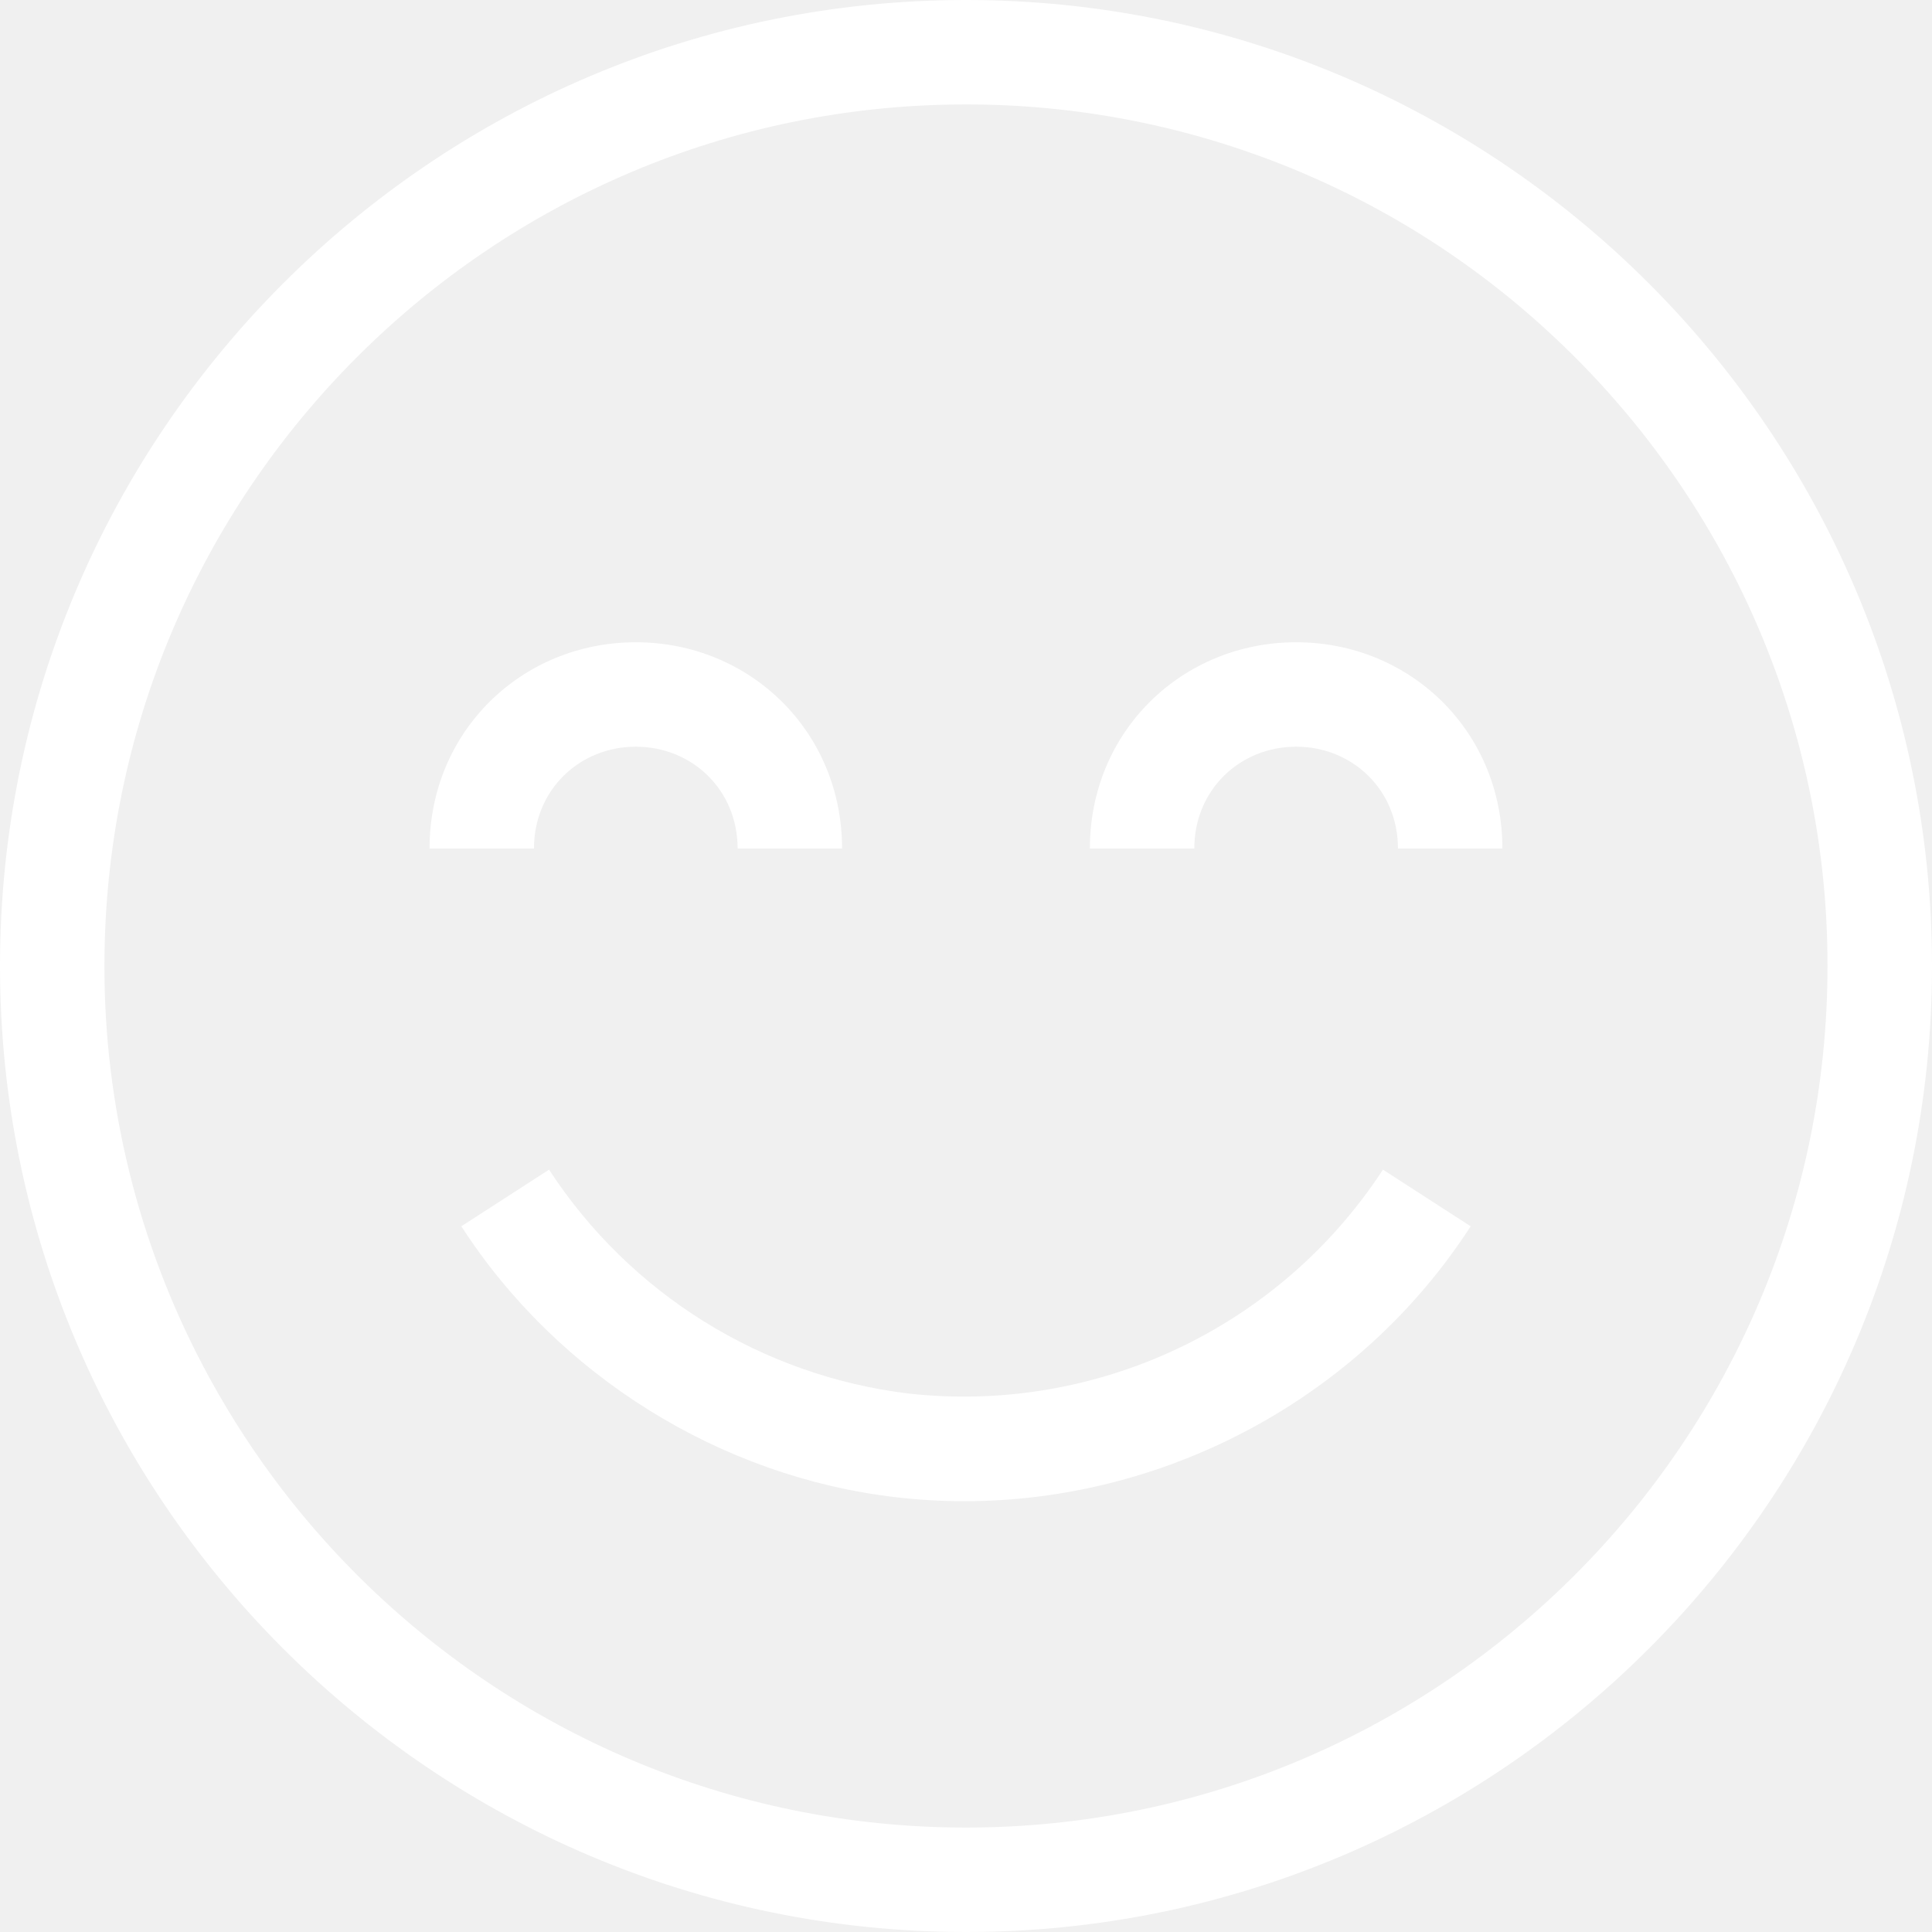
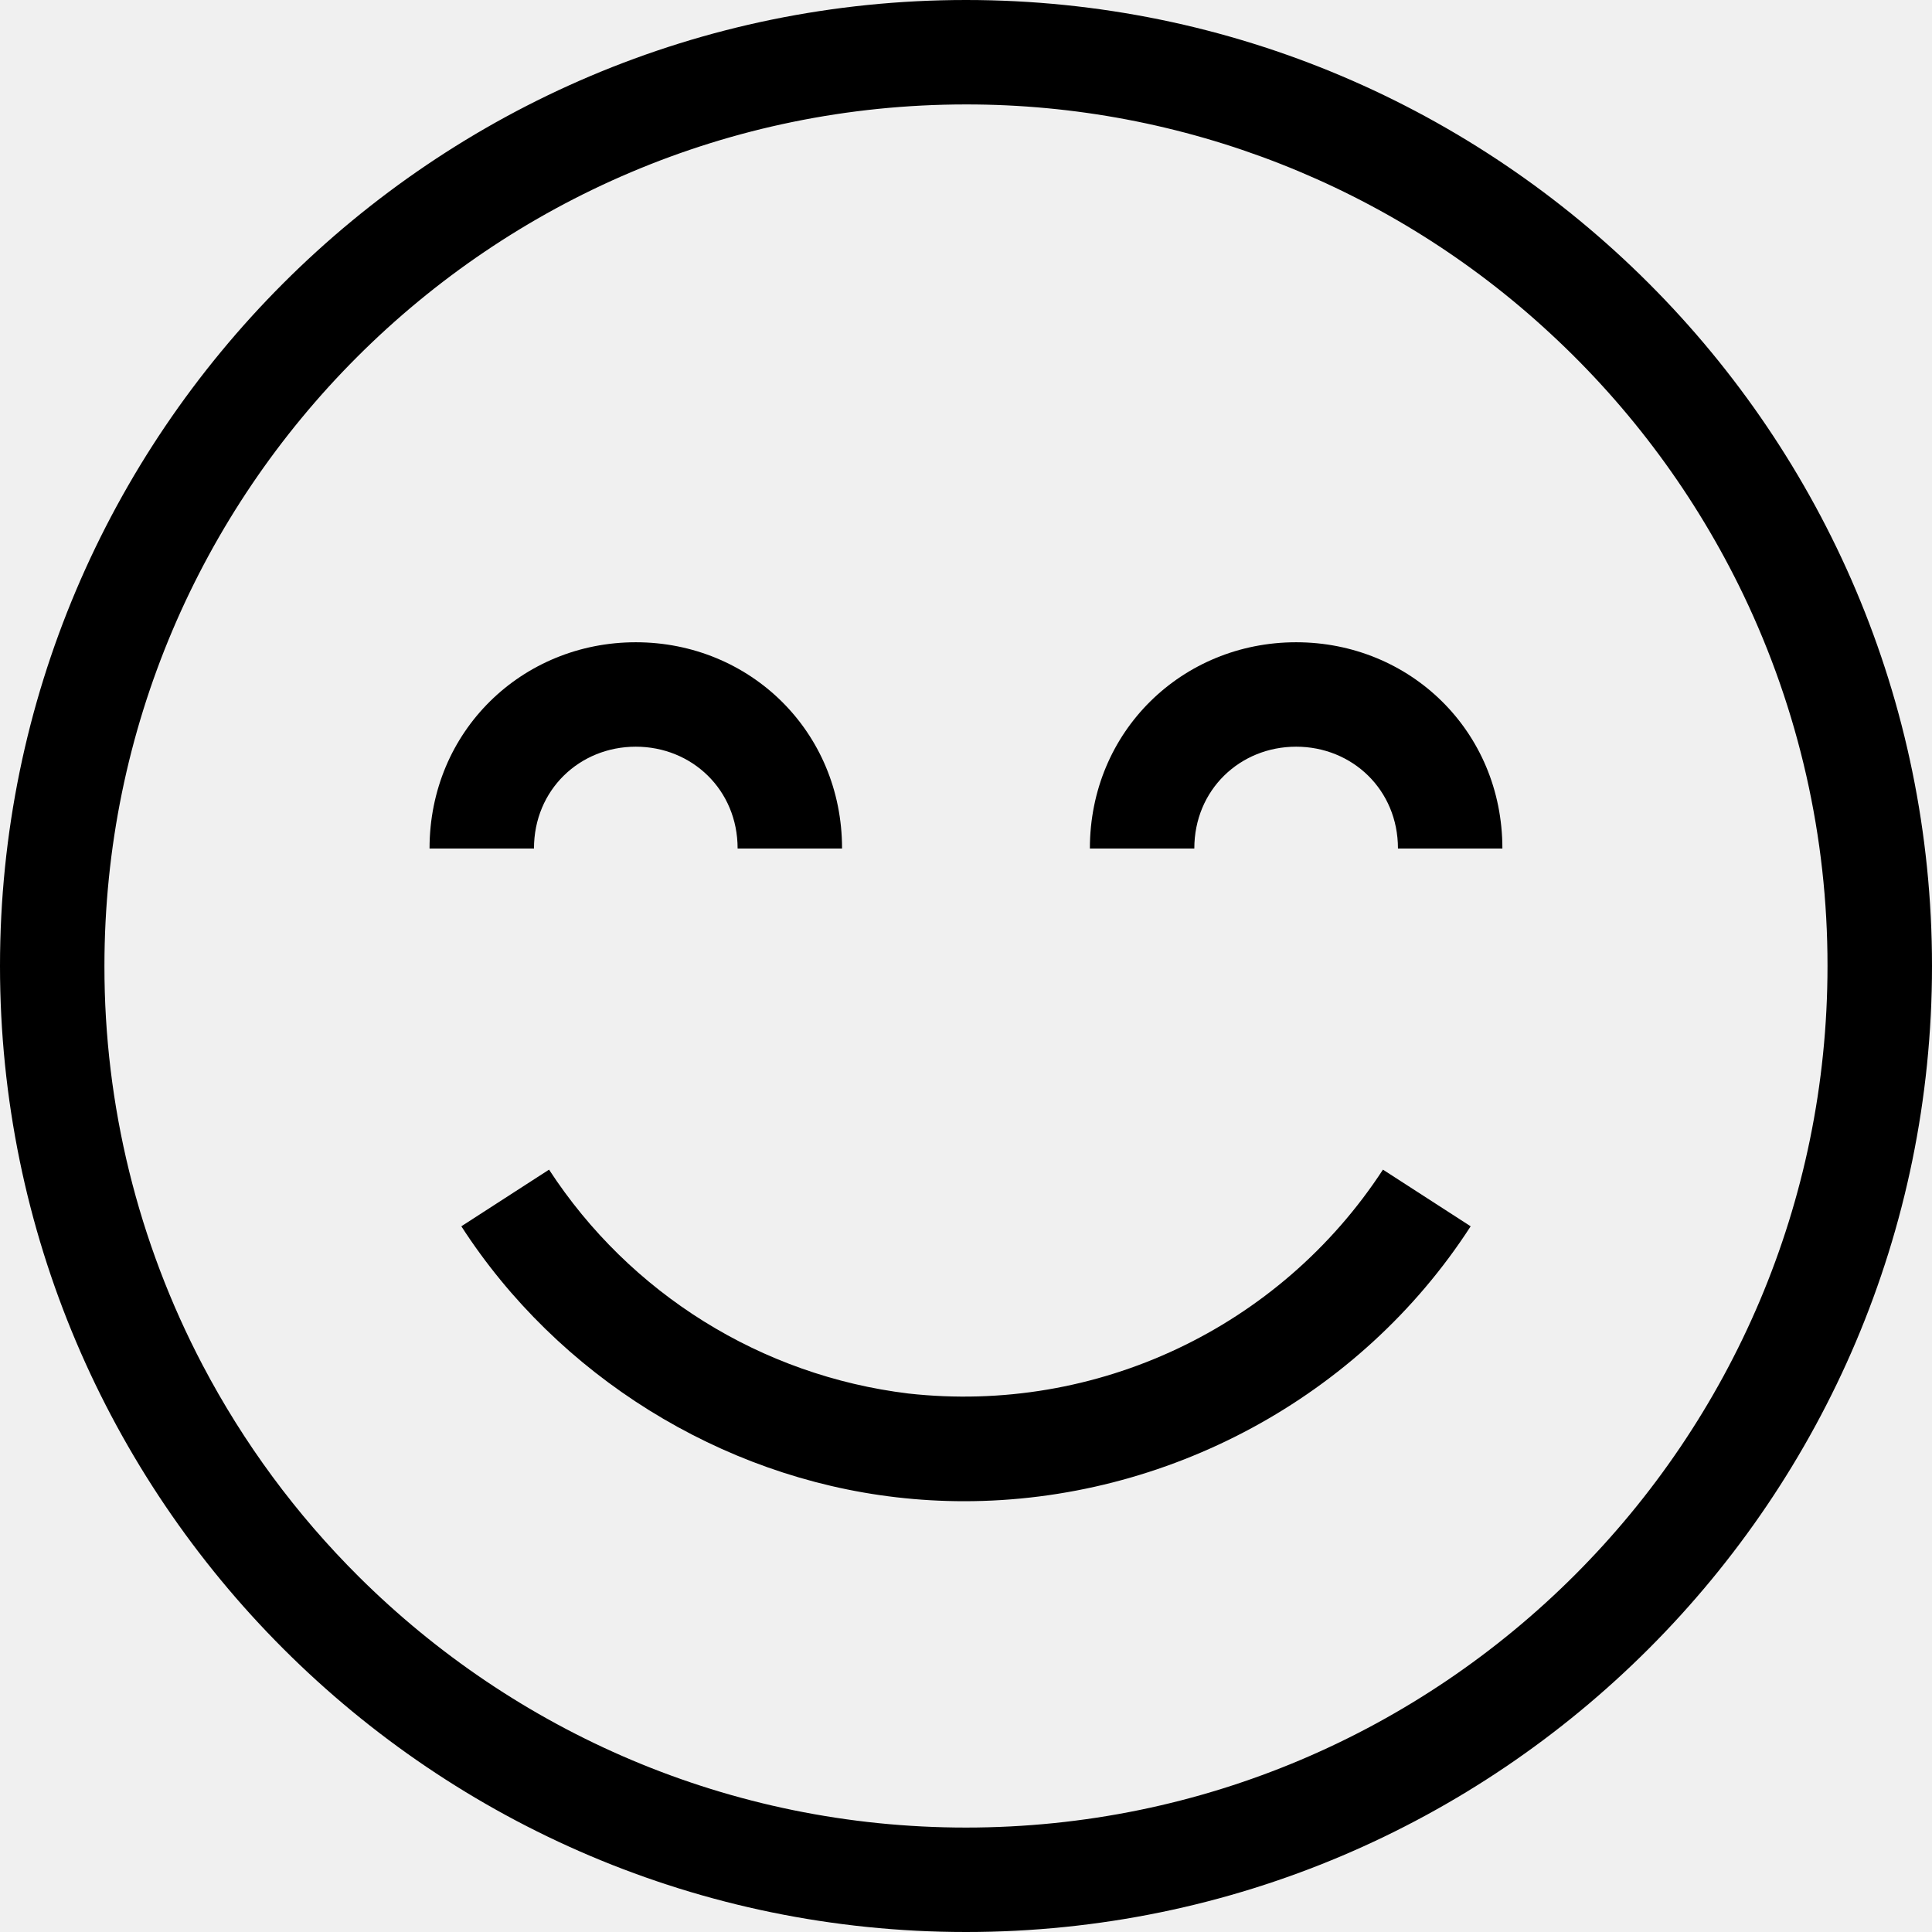
- <svg xmlns="http://www.w3.org/2000/svg" viewBox="0 0 296 296" fill="white">
+ <svg xmlns="http://www.w3.org/2000/svg" viewBox="0 0 296 296">
  <defs />
  <path d="M148 0C66.4 0 0 66.4 0 148s66.4 148 148 148 148-66.4 148-148S229.6 0 148 0zm0 280c-36.26 0-69.15-14.7-93.03-38.44a132.71 132.71 0 01-23.93-32.42A131.18 131.18 0 0116 148C16 75.2 75.21 16 148 16a131.5 131.5 0 0189.53 35.1 132.7 132.7 0 0129.56 40 131.2 131.2 0 0112.9 56.9c0 72.78-59.2 132-132 132z" />
  <path d="M97.41 114.4c8.6 0 15.6 6.6 15.6 15.6h16c0-18-14.18-31.6-31.6-31.6S65.81 112 65.81 130h16c0-9 7-15.6 15.6-15.6zM198.58 114.4c8.6 0 15.6 6.6 15.6 15.6h16c0-18-14.17-31.6-31.6-31.6-17.42 0-31.6 13.6-31.6 31.6h16c0-9 7-15.6 15.6-15.6zM147.72 230c30.95 0 60.61-15.83 77.6-42.12l-13.44-8.68a76.68 76.68 0 01-72.7 34.3 76.75 76.75 0 01-55.06-34.3l-13.44 8.68c14.79 22.9 39.71 38.41 66.67 41.52 3.46.4 6.92.6 10.37.6z" />
</svg>
